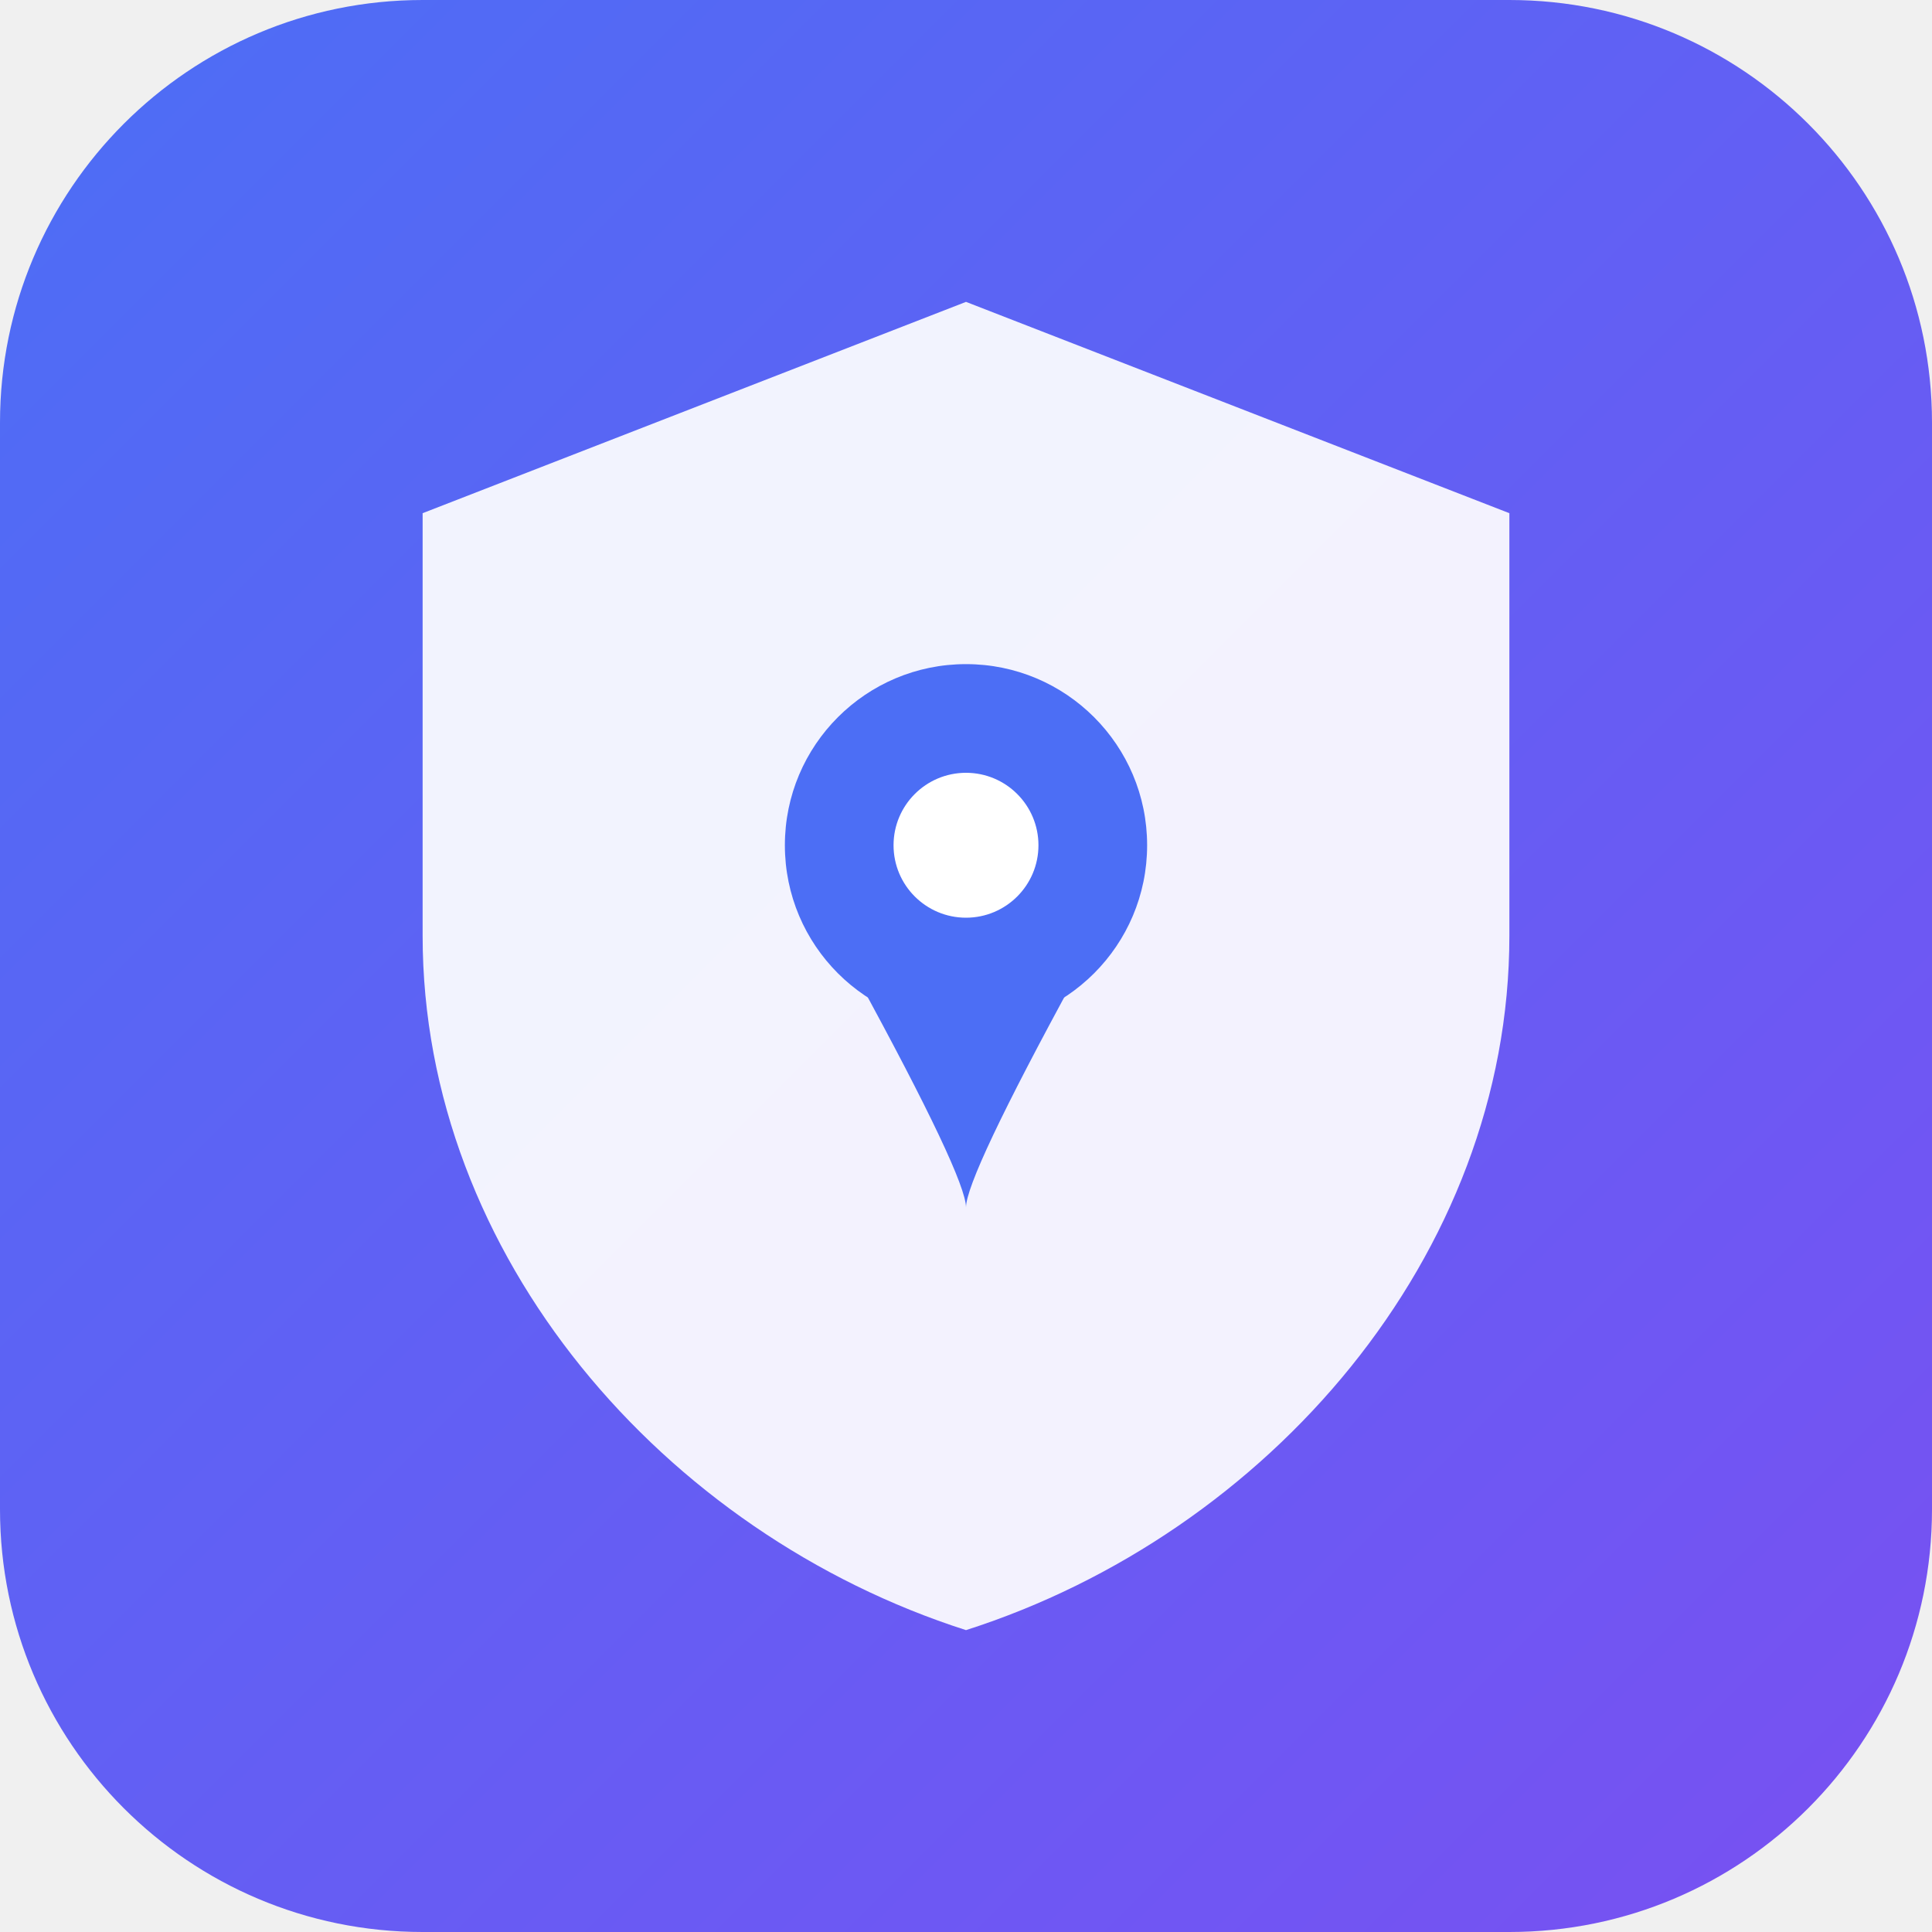
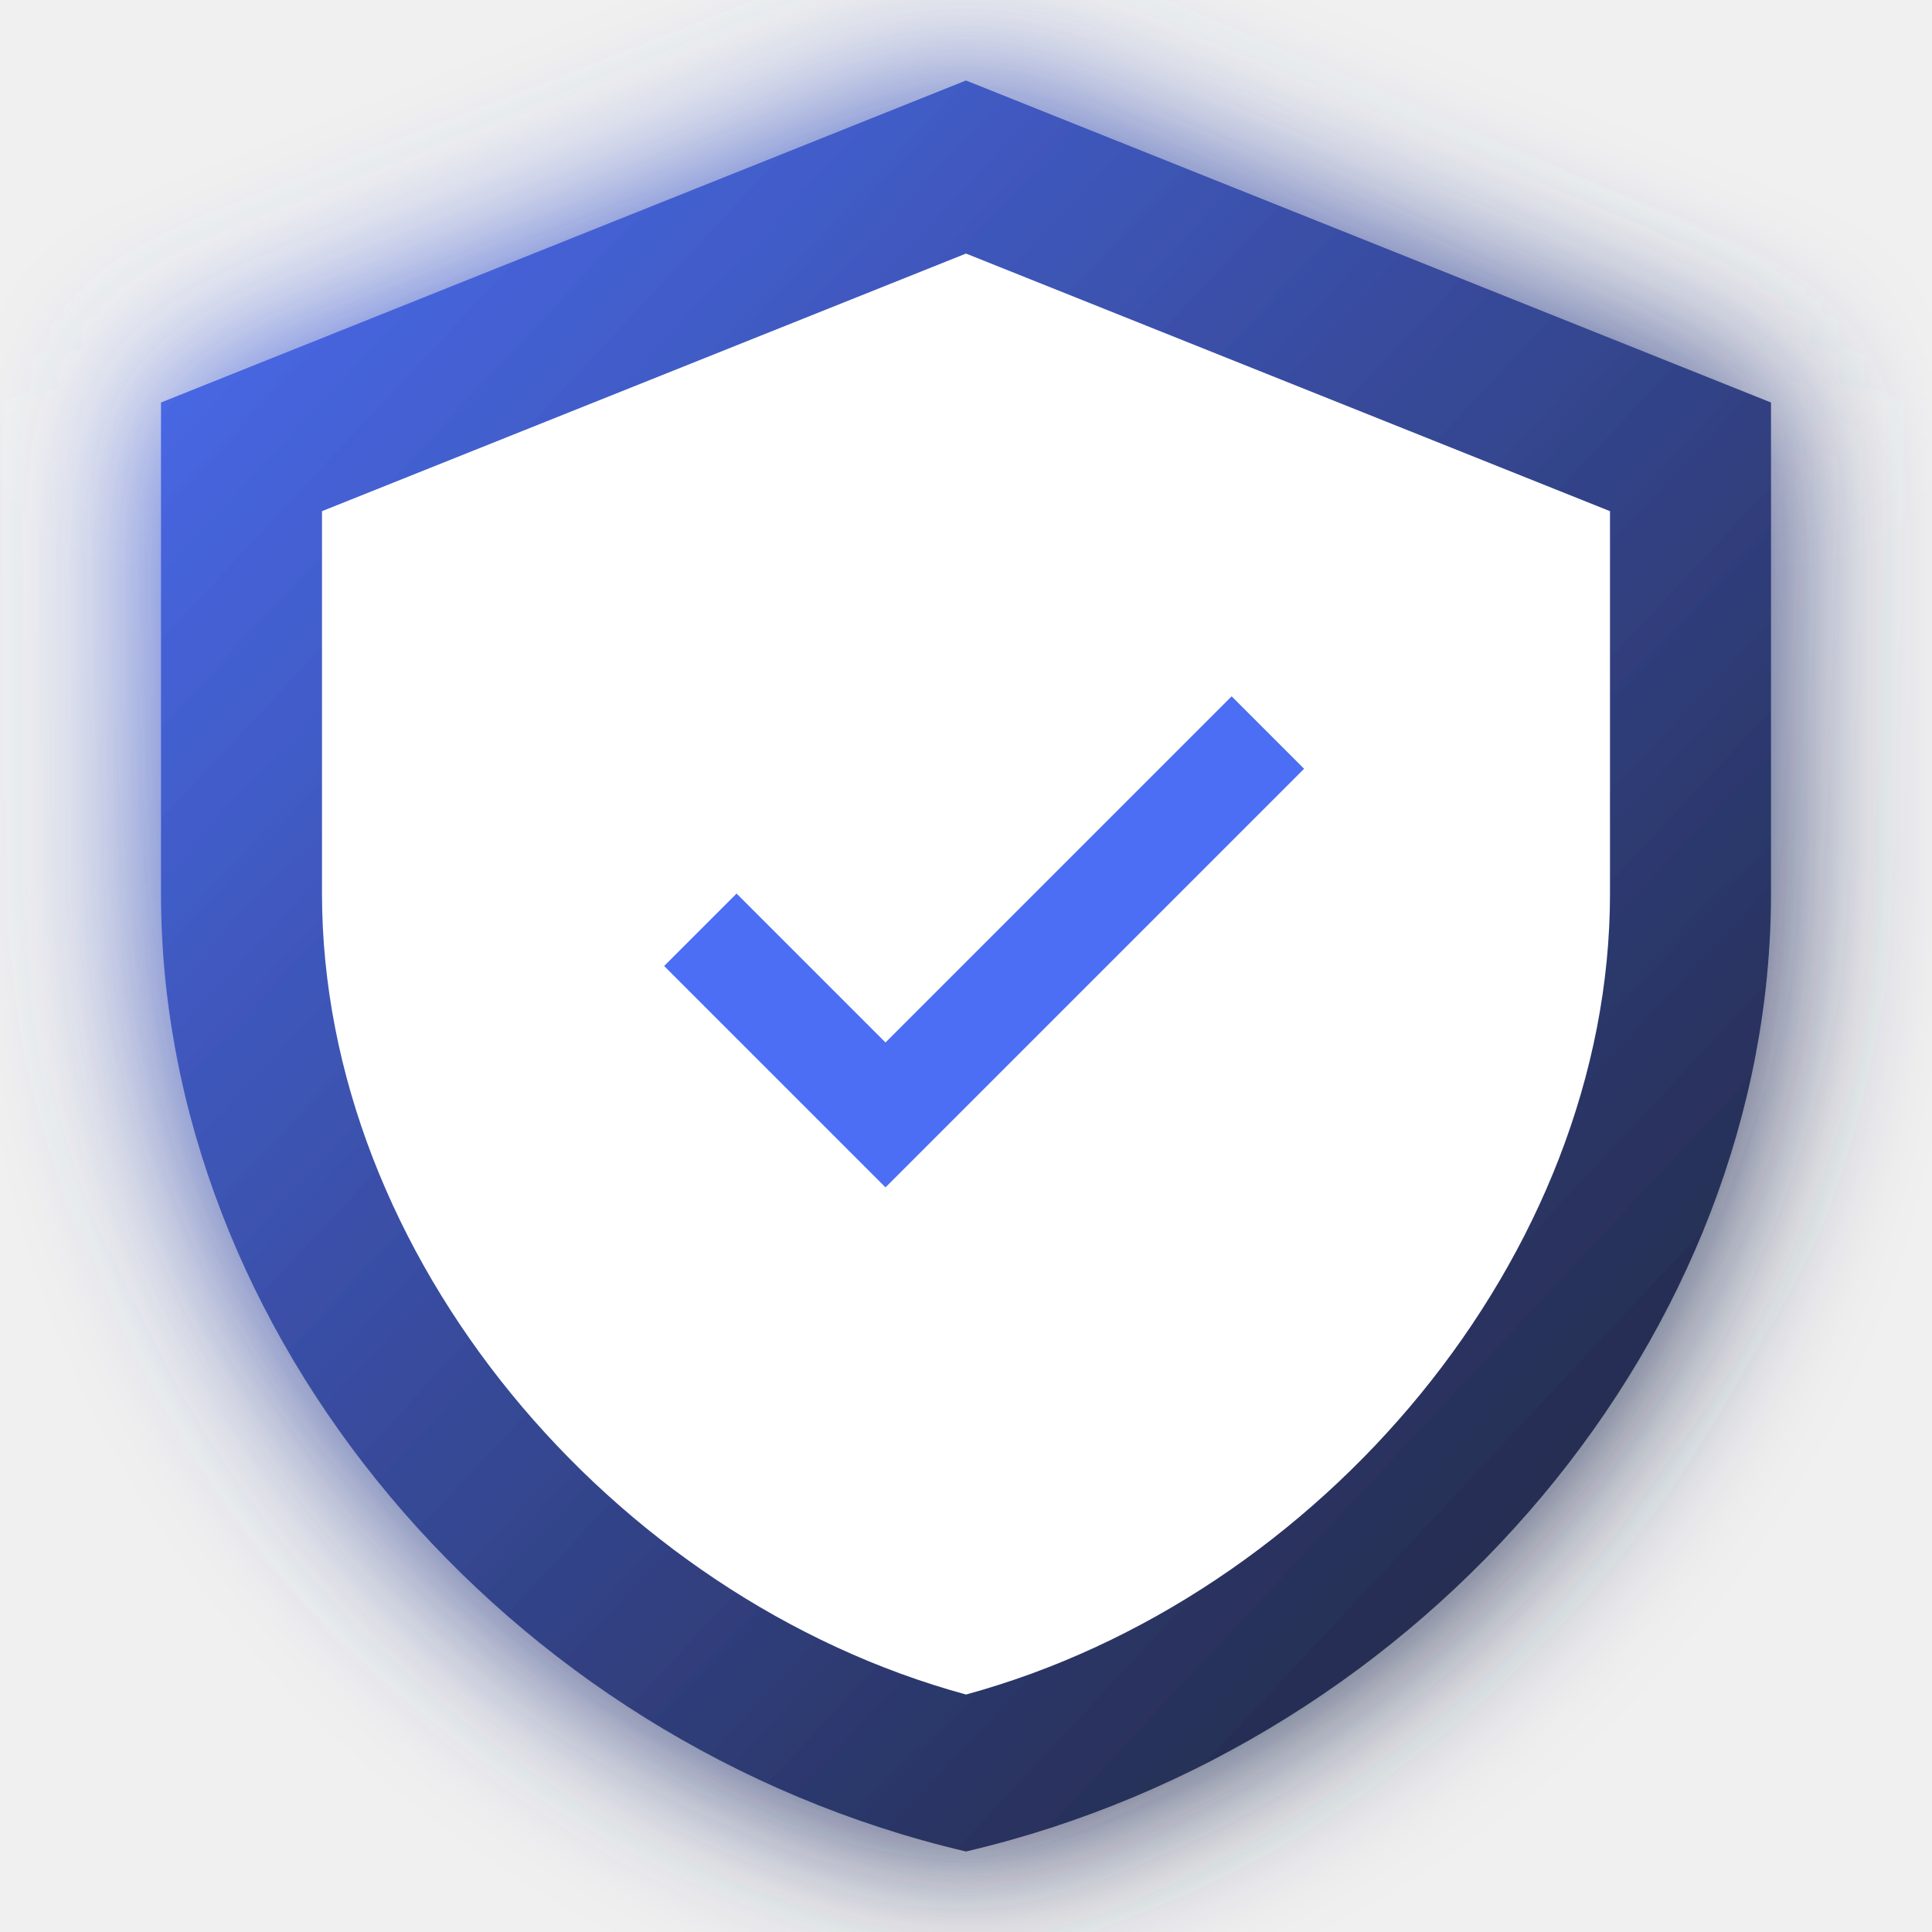
- <svg xmlns="http://www.w3.org/2000/svg" viewBox="0 0 32 32">
+ <svg xmlns="http://www.w3.org/2000/svg" viewBox="0 0 48 48">
  <defs>
-     <linearGradient id="grad" x1="0%" y1="0%" x2="100%" y2="100%">
+     <linearGradient id="shieldGrad" x1="0%" y1="0%" x2="100%" y2="100%">
      <stop offset="0%" stop-color="#4c6ef5" />
-       <stop offset="100%" stop-color="#7950f2" />
+       <stop offset="100%" stop-color="#1e2030" />
    </linearGradient>
+     <filter id="glow" x="-20%" y="-20%" width="140%" height="140%">
+       <feGaussianBlur stdDeviation="2" result="blur" />
+       <feComposite in="SourceGraphic" in2="blur" operator="over" />
+     </filter>
  </defs>
-   <rect width="32" height="32" rx="7" fill="url(#grad)" />
-   <path d="M16 5 L7 8.5 L7 15.5 C7 20.8 11 25.4 16 27 C21 25.4 25 20.8 25 15.5 L25 8.5 Z" fill="white" fill-opacity="0.92" />
-   <circle cx="16" cy="14" r="3" fill="#4c6ef5" />
-   <circle cx="16" cy="14" r="1.2" fill="white" />
-   <path d="M14.2 16.2 Q16 19.5 16 20 Q16 19.5 17.8 16.2" fill="#4c6ef5" />
+   <path d="M24 2L4 10v12.2c0 10.9 8.5 21.1 20 23.8 11.5-2.7 20-12.9 20-23.8V10L24 2z" fill="url(#shieldGrad)" filter="url(#glow)" />
+   <path d="M24 6.3L8 12.7v9.5c0 9 7.2 17.5 16 19.9 8.8-2.4 16-10.9 16-19.9v-9.5L24 6.3z" fill="#fff" />
+   <path d="M22 29.5l-5.5-5.5 1.8-1.8 3.7 3.7 8.6-8.6 1.8 1.8L22 29.5z" fill="#4c6ef5" />
</svg>
